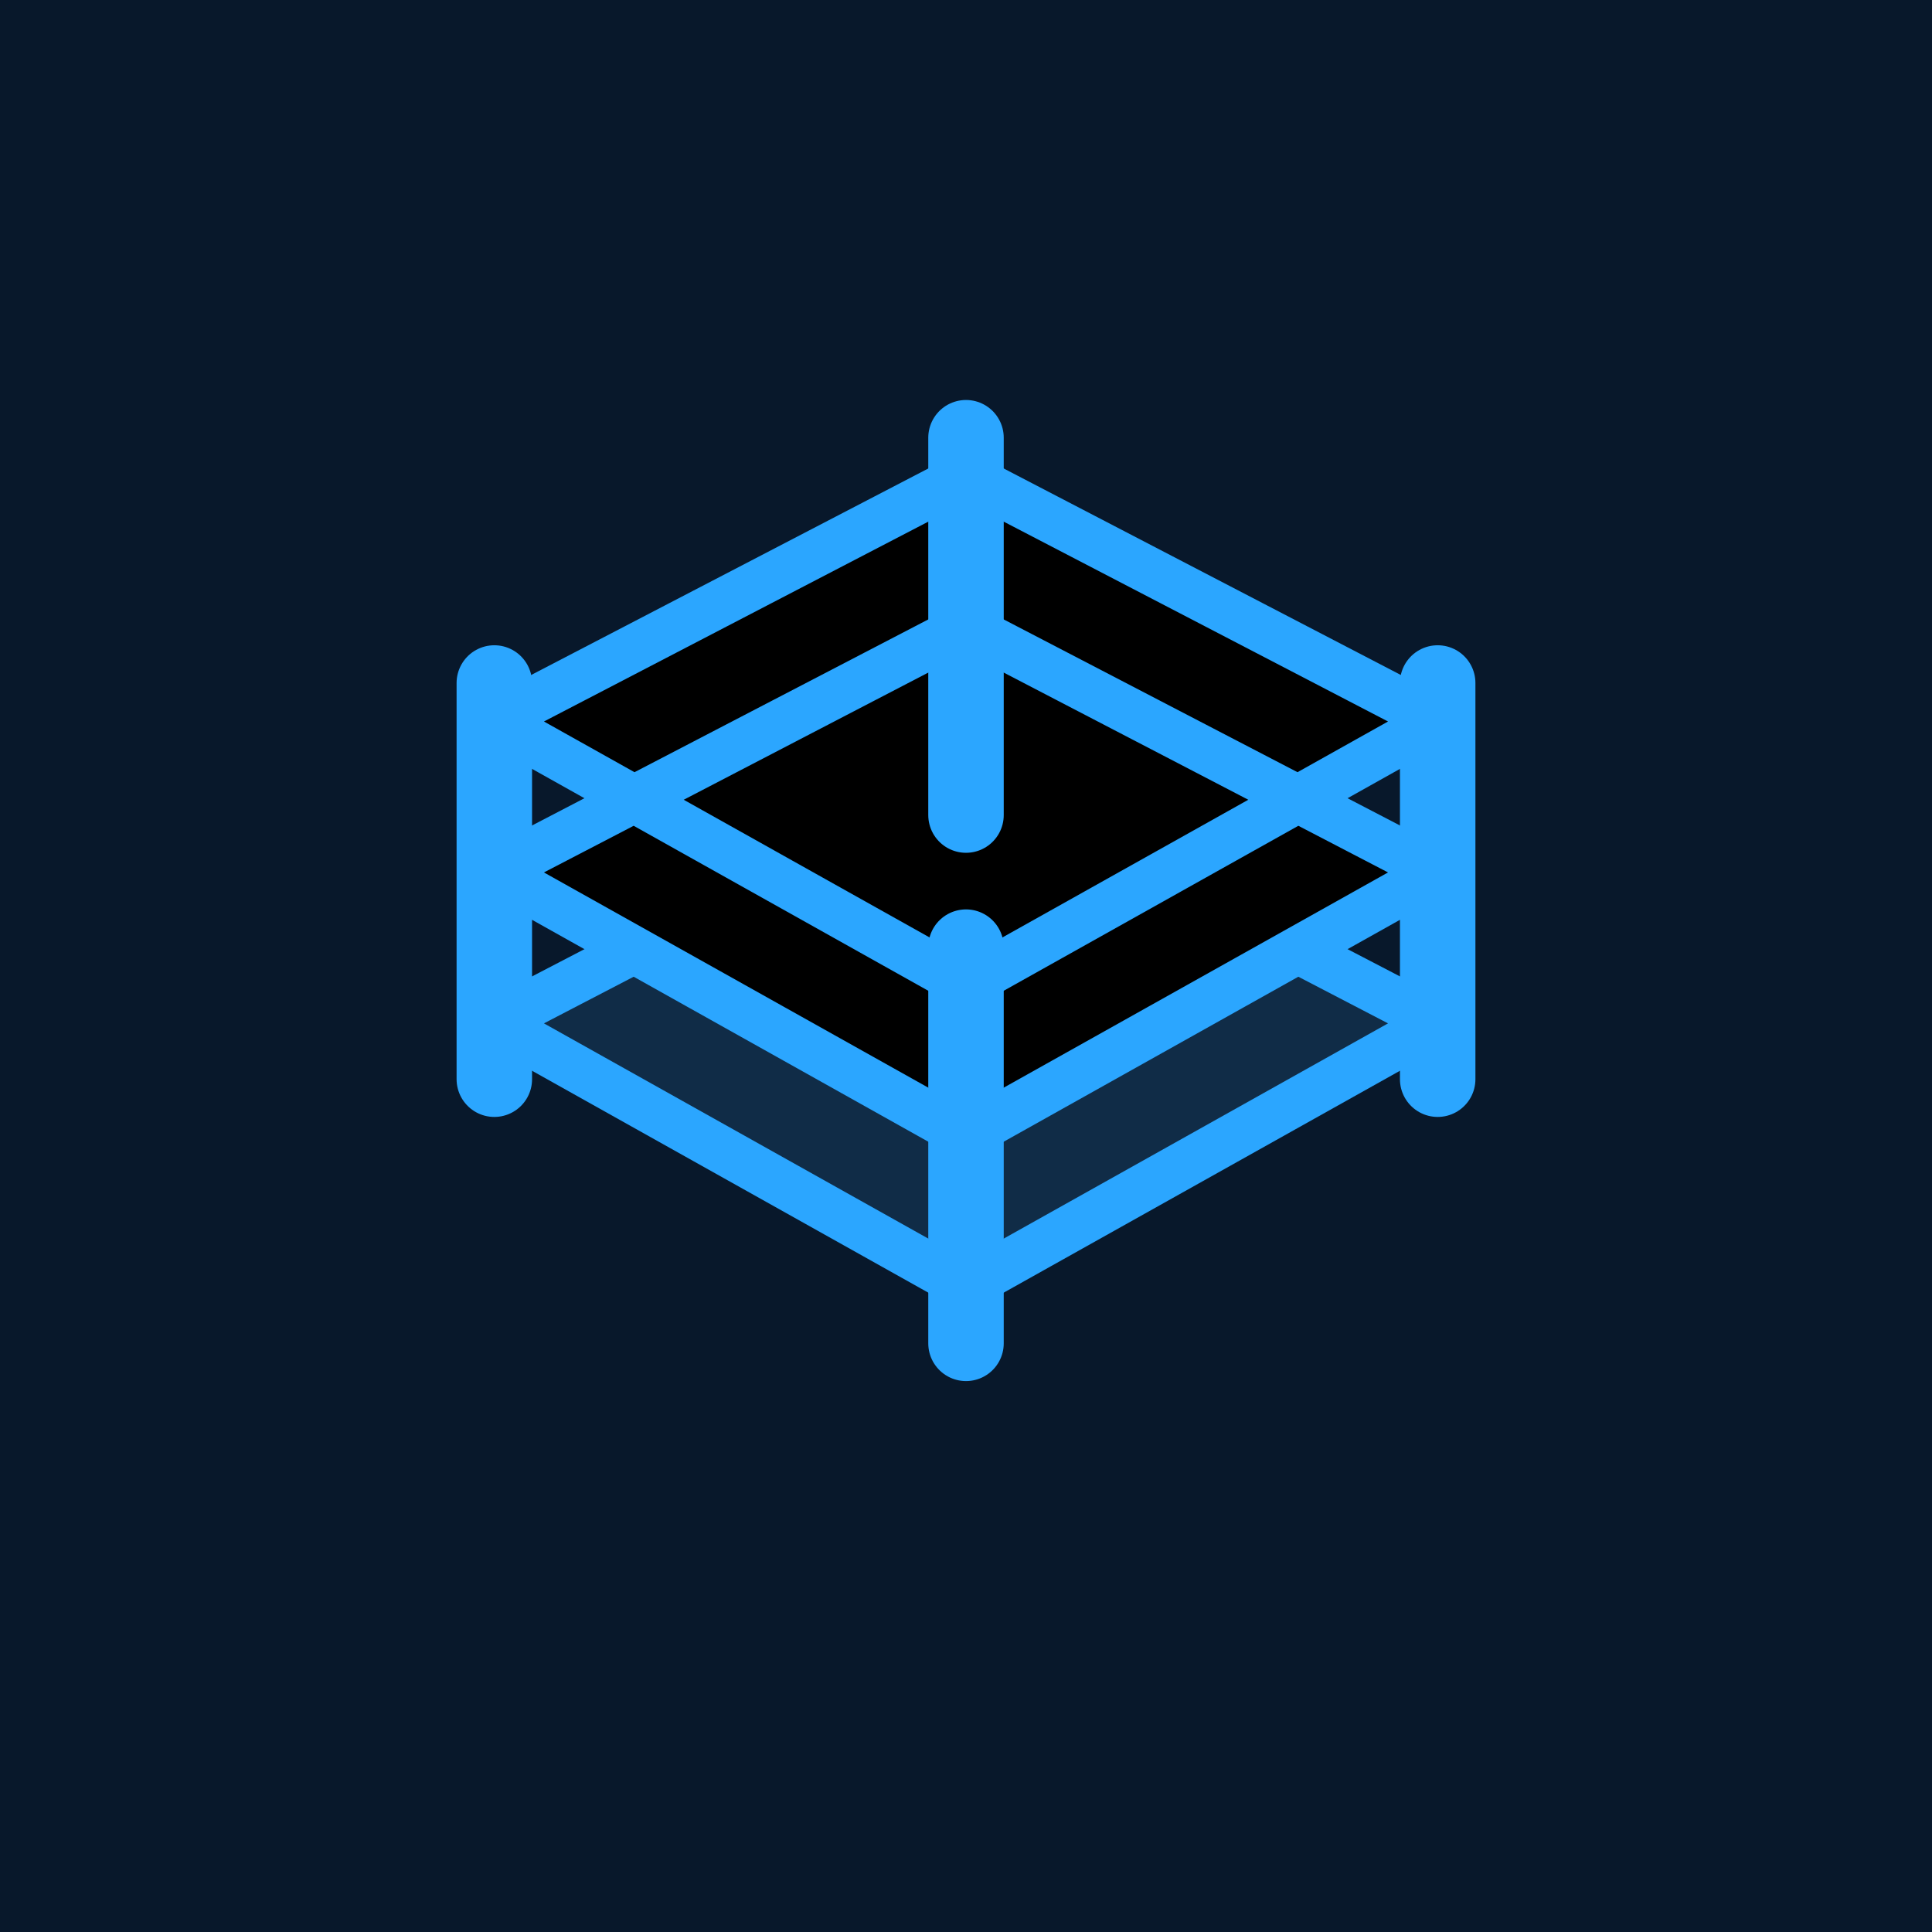
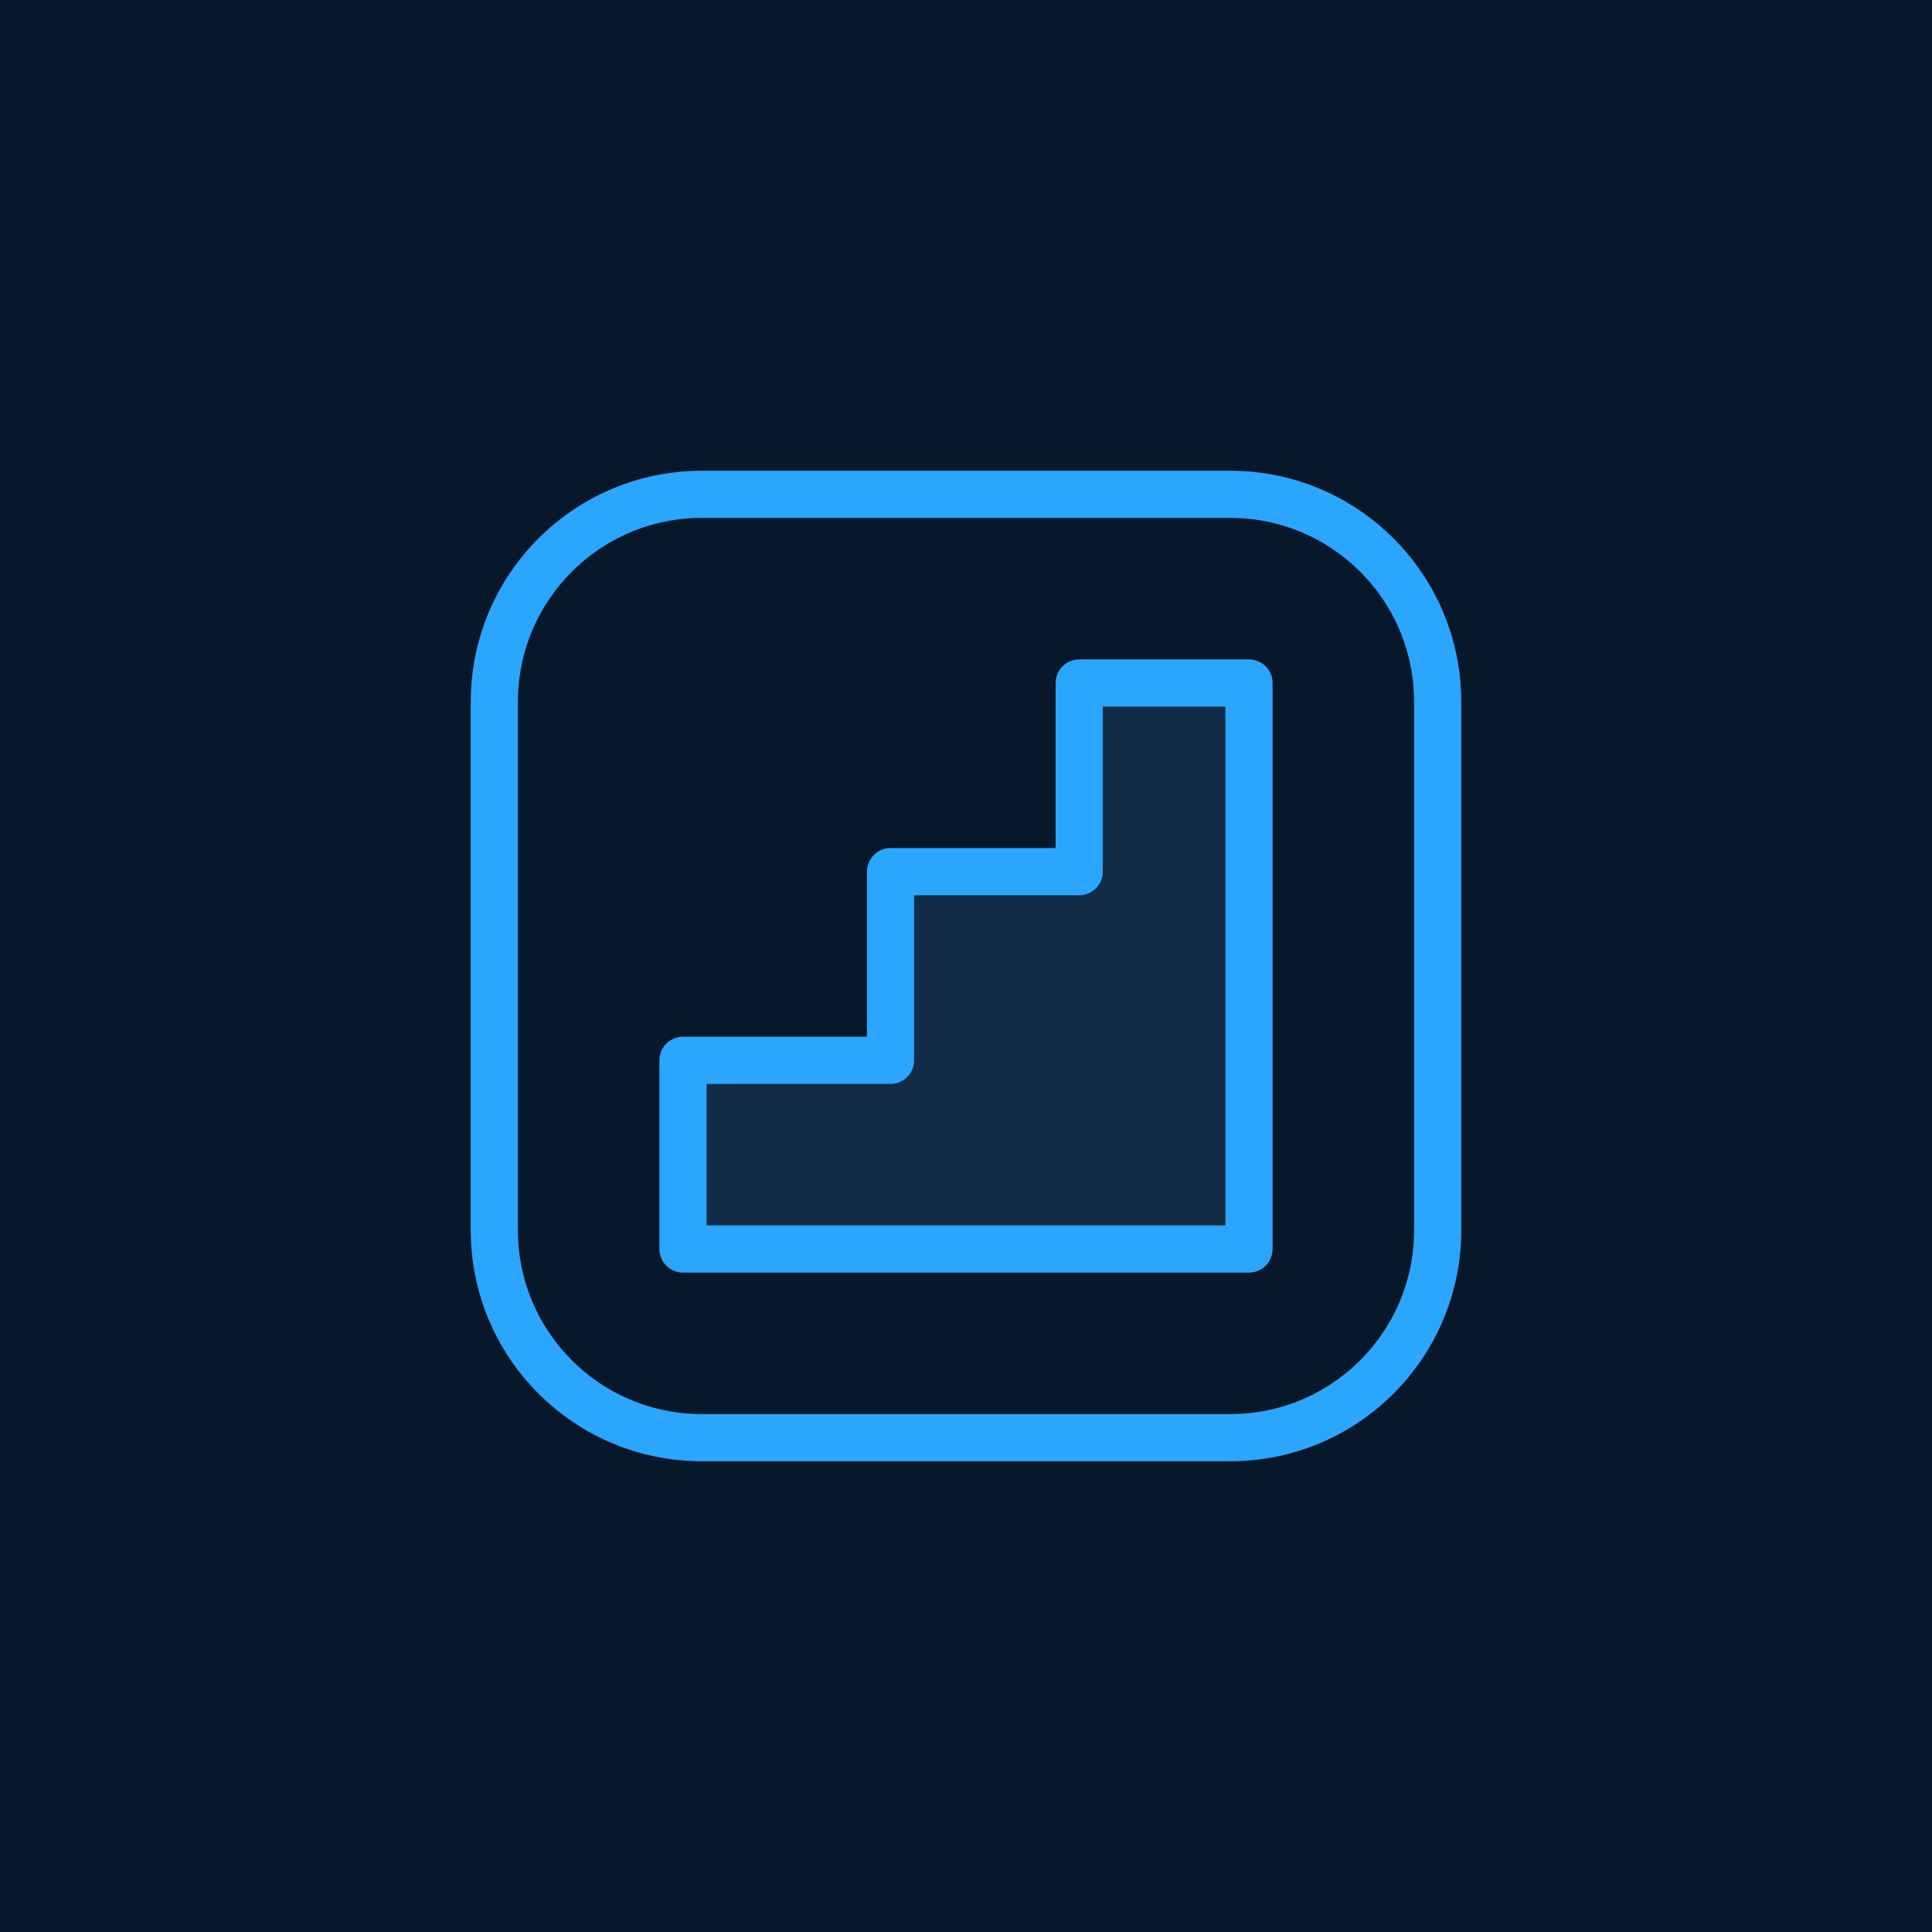
- <svg xmlns="http://www.w3.org/2000/svg" viewBox="0 0 64 64">
+ <svg xmlns="http://www.w3.org/2000/svg" viewBox="0 0 64 64" fill="none">
  <rect width="64" height="64" rx="0" fill="#08182B" />
  <g transform="translate(12 12) scale(0.625)">
    <g stroke="#2BA6FF" stroke-width="2.5" stroke-linejoin="round" stroke-linecap="round">
-       <path d="M7 35 32 22 57 35 32 49Z" fill="#102C47" />
-       <path d="M7 27 32 14 57 27 32 41Z M7 19 32 6 57 19 32 33Z" />
-       <path d="M7 17V38 M32 4V24 M57 17V38 M32 31V52" stroke-width="4" />
+       <rect x="7" y="7" width="50" height="50" rx="11" />
+       <path d="M17 47H47V17H38V27H28V37H17Z" fill="#102C47" />
    </g>
  </g>
</svg>
